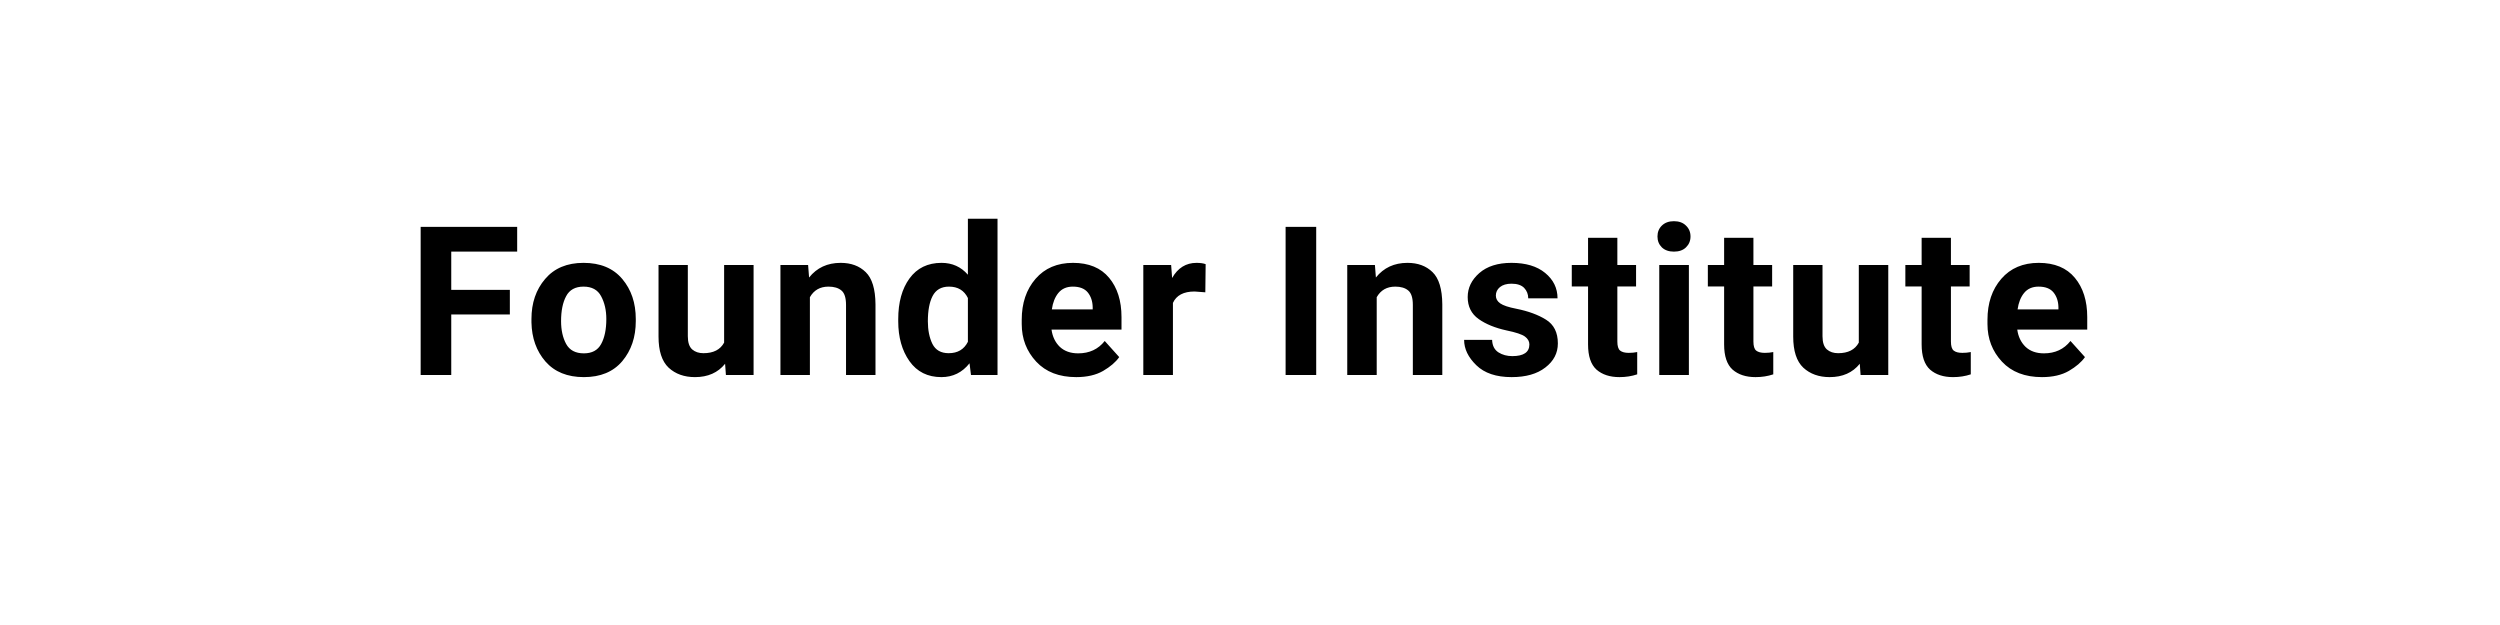
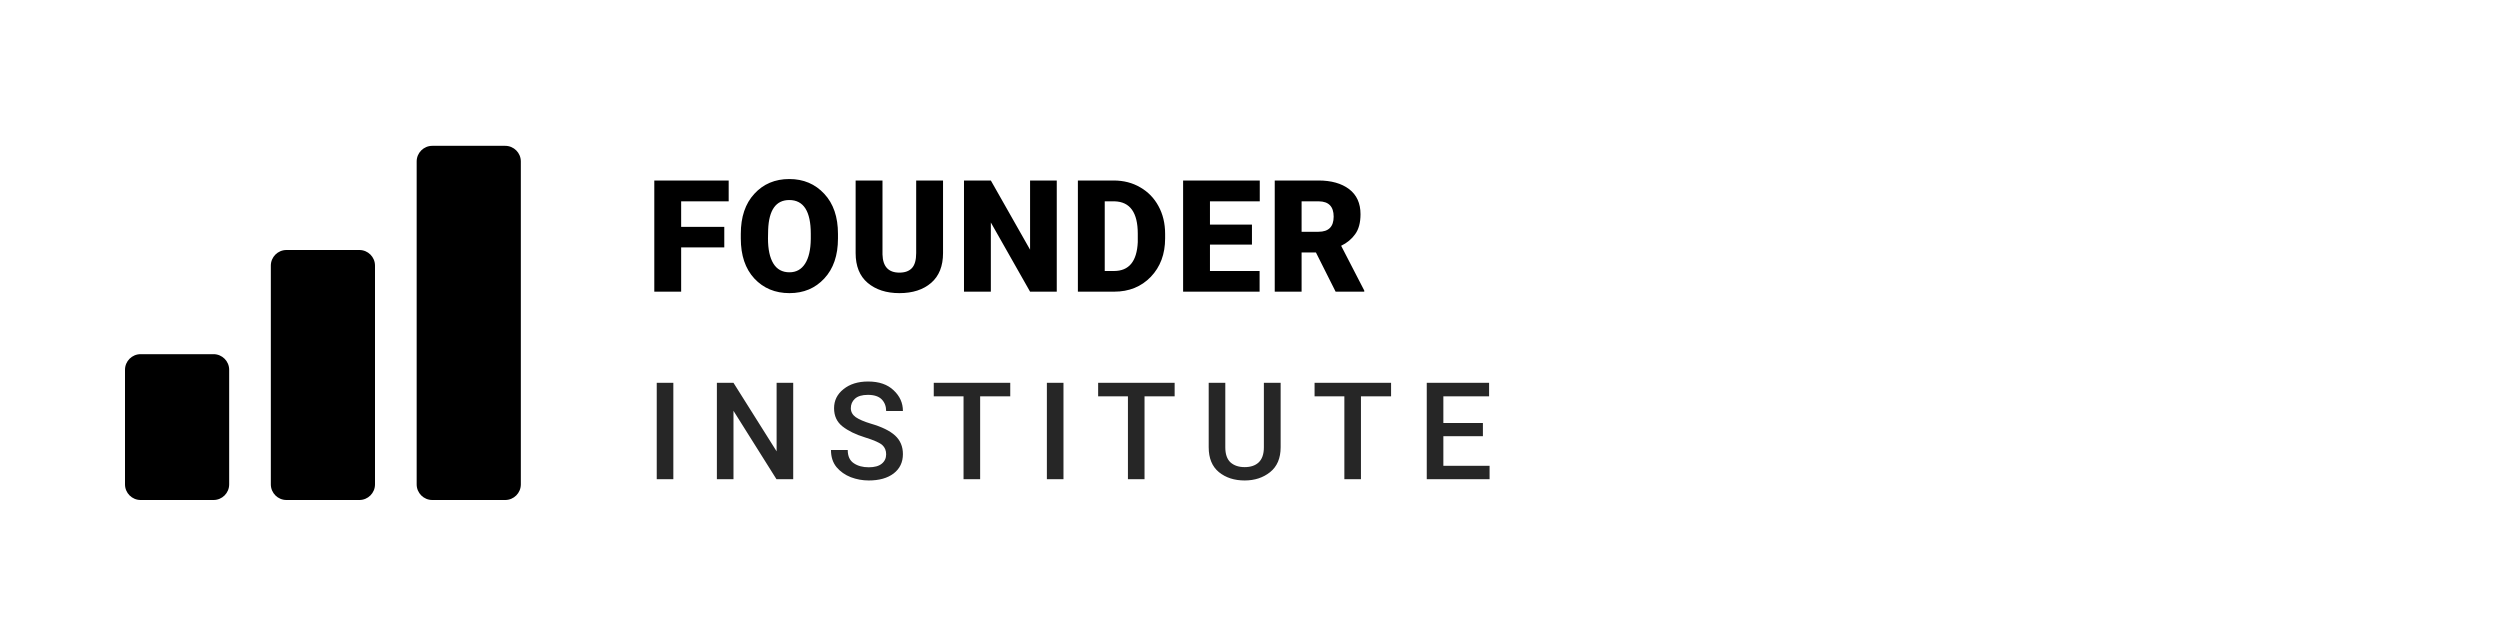
<svg xmlns="http://www.w3.org/2000/svg" viewBox="0 0 240 60" role="img" aria-label="Founder Institute" preserveAspectRatio="xMidYMid meet">
-   <text x="120" y="36" text-anchor="middle" font-family="ui-sans-serif, system-ui, -apple-system, Segoe UI, Roboto, sans-serif" font-size="20" font-weight="700" letter-spacing="0.5" fill="currentColor">Founder Institute</text>
+   <g fill="currentColor">
+     <rect x="12" y="34" width="10" height="14" rx="1.5" />
+     <rect x="26" y="24" width="10" height="24" rx="1.5" />
+     <rect x="40" y="14" width="10" height="34" rx="1.5" />
+   </g>
+   <text x="62" y="28" font-family="ui-sans-serif, system-ui, -apple-system, Segoe UI, Roboto, sans-serif" font-size="15" font-weight="800" letter-spacing="0.4" fill="currentColor">FOUNDER</text>
+   <text x="62" y="46" font-family="ui-sans-serif, system-ui, -apple-system, Segoe UI, Roboto, sans-serif" font-size="13" font-weight="500" letter-spacing="2.2" fill="currentColor" opacity="0.85">INSTITUTE</text>
</svg>
